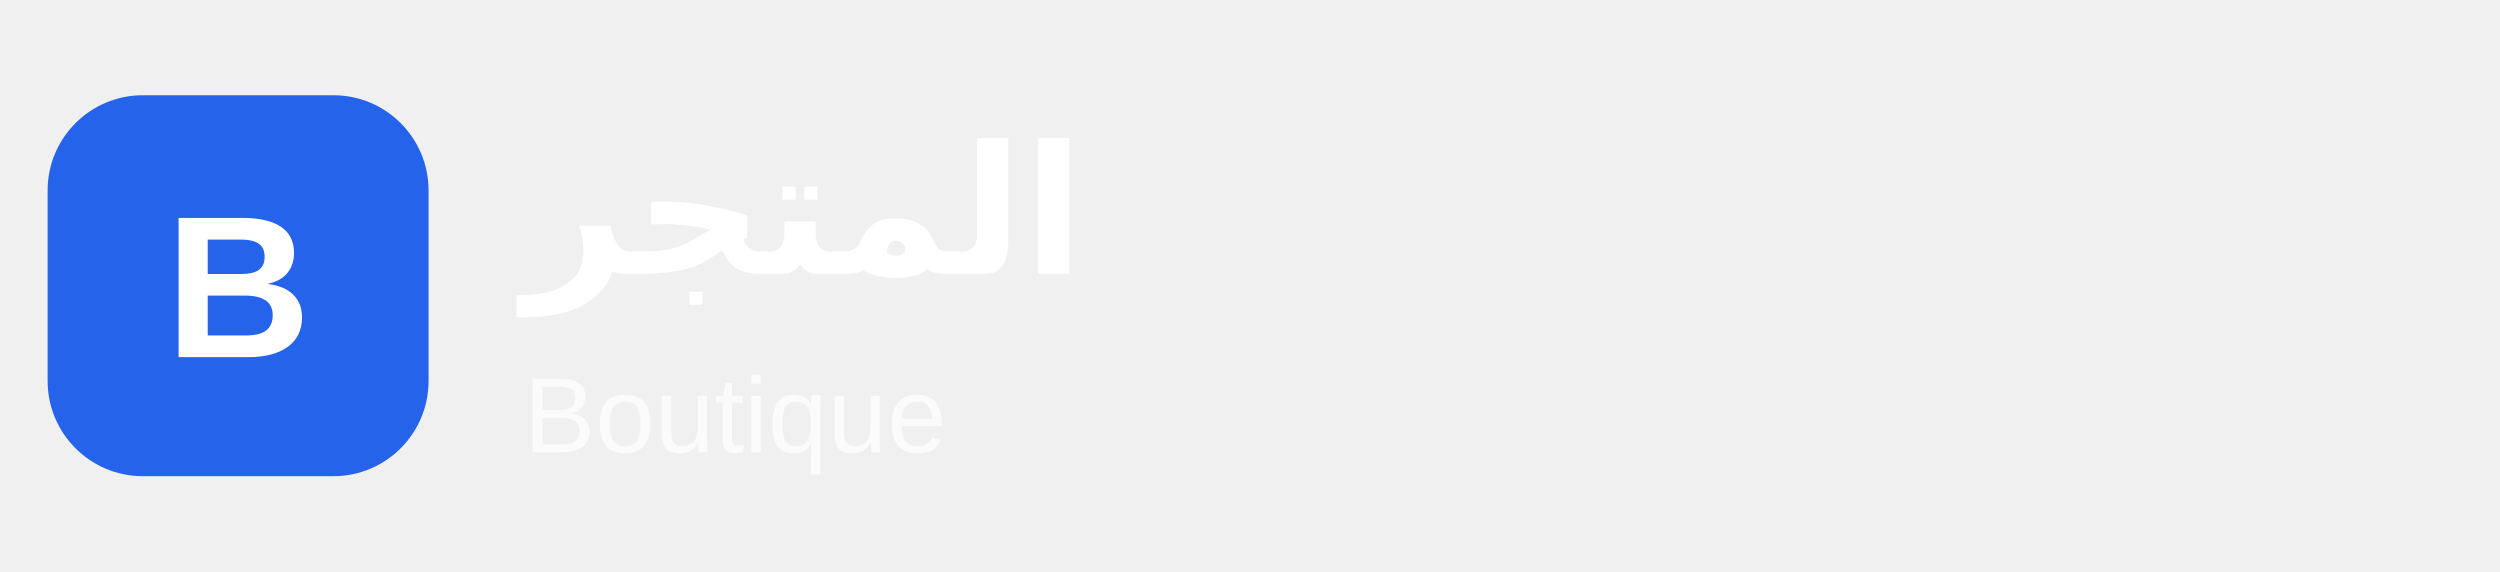
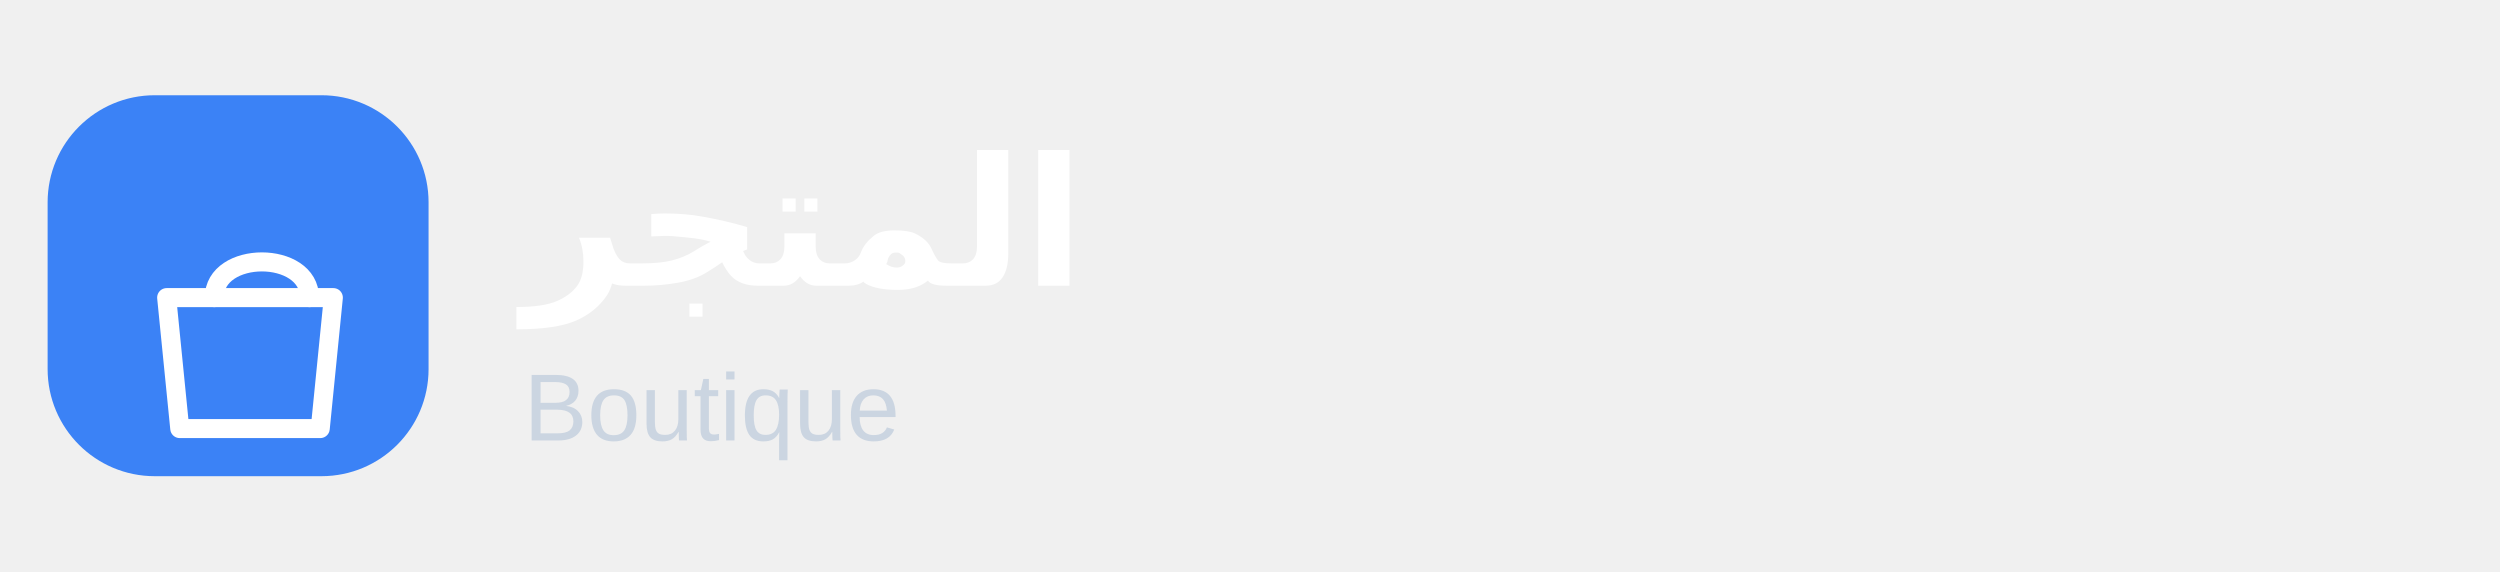
- <svg xmlns="http://www.w3.org/2000/svg" width="420" height="96" viewBox="0 0 420 96">
-   <rect x="8" y="16" width="64" height="64" rx="16" fill="#2563eb" />
-   <text x="40" y="60" font-family="Arial,Helvetica,sans-serif" font-size="34" font-weight="700" text-anchor="middle" fill="#fff">B</text>
-   <text x="88" y="46" font-family="Tahoma,Arial,sans-serif" font-size="30" font-weight="700" fill="#ffffff">المتجر</text>
-   <text x="88" y="76" font-family="Arial,Helvetica,sans-serif" font-size="18" fill="#ffffff" opacity=".7">Boutique</text>
+ <svg xmlns="http://www.w3.org/2000/svg" width="420" height="96" viewBox="0 0 420 96" fill="none">
+   <rect x="8" y="16" width="64" height="64" rx="18" fill="#3b82f6" />
+   <path d="M28 50h28l-2.2 22H30.2L28 50z" stroke="#fff" stroke-width="3.2" stroke-linejoin="round" />
+   <path d="M36 50c0-8 16-8 16 0" stroke="#fff" stroke-width="3.2" stroke-linecap="round" />
+   <text x="88" y="48" font-family="Tahoma,Arial,sans-serif" font-size="30" font-weight="700" fill="#fff">المتجر</text>
+   <text x="88" y="74" font-family="Arial,Helvetica,sans-serif" font-size="16" fill="#cbd5e1">Boutique</text>
</svg>
